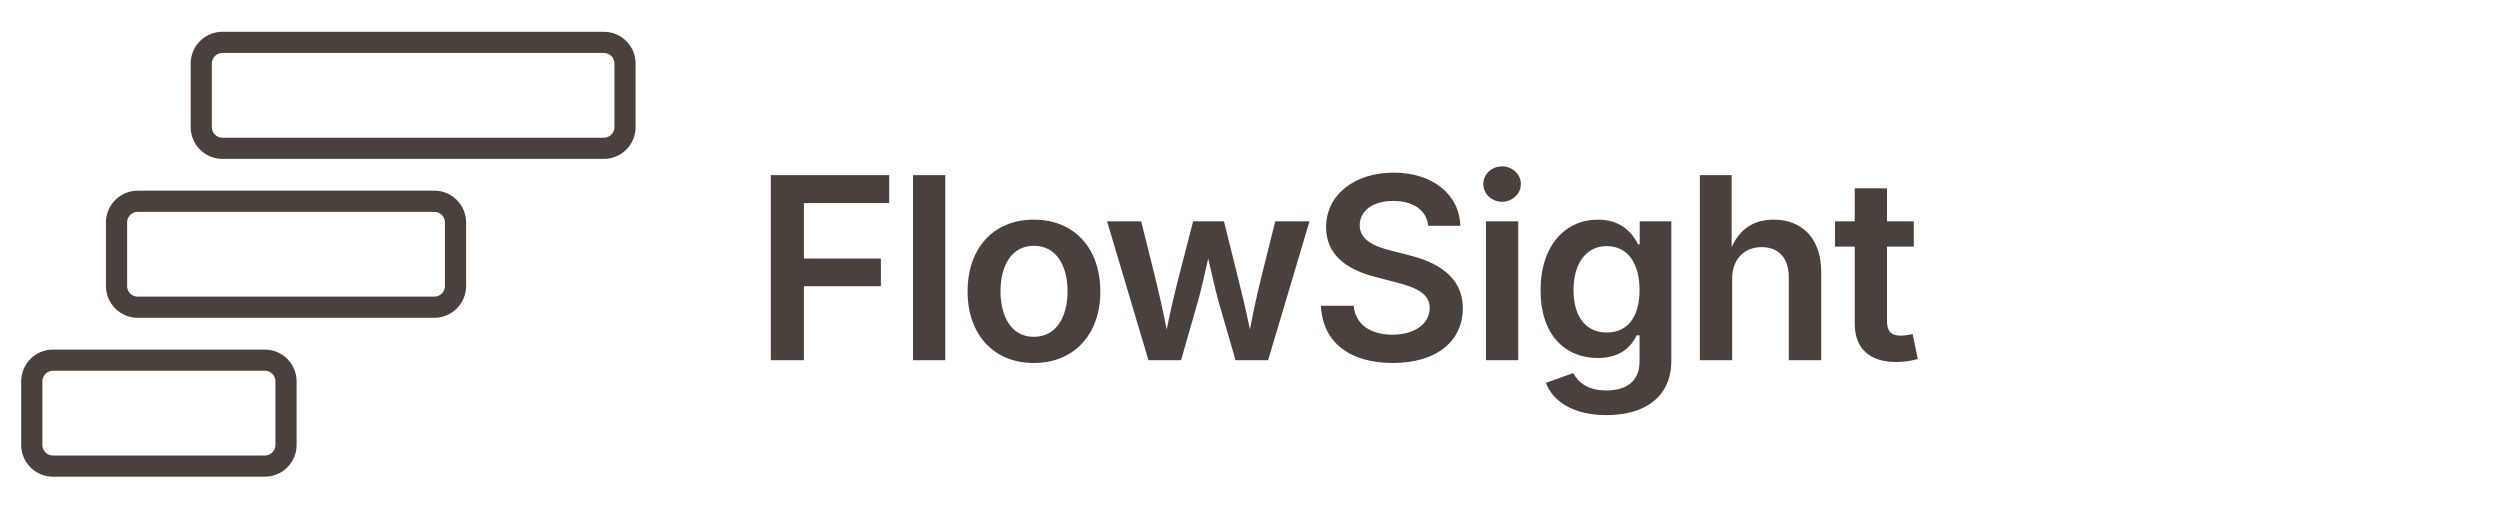
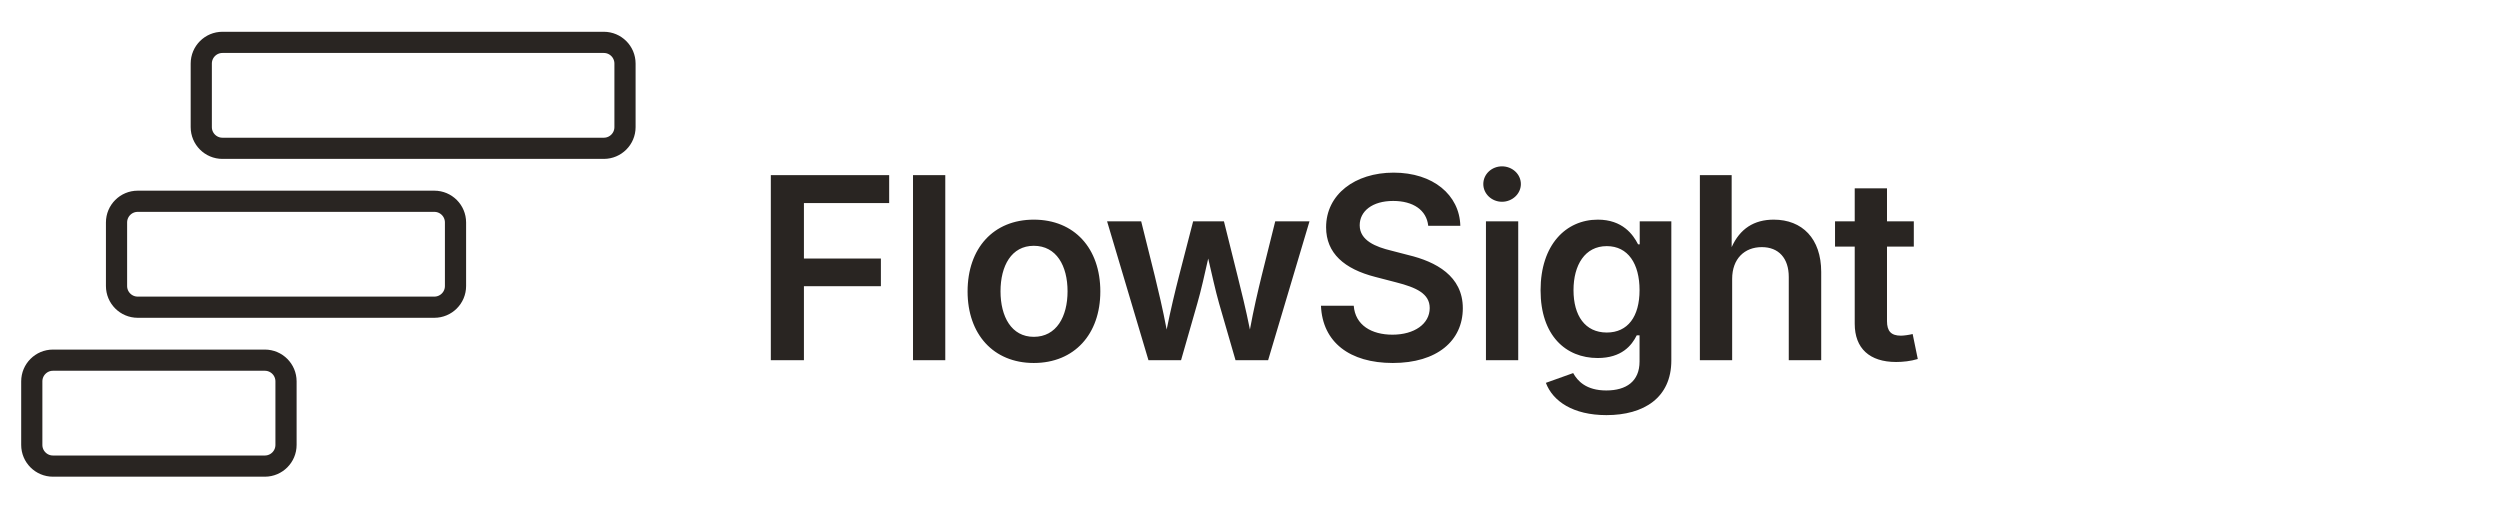
<svg xmlns="http://www.w3.org/2000/svg" viewBox="-3 0 236 50" role="img" aria-labelledby="title">
-   <g fill="none" stroke="#4A413C" stroke-width="2" stroke-linejoin="round">
+   <g fill="none" stroke="#292522" stroke-width="2" stroke-linejoin="round">
    <rect x="0" y="34" width="24" height="10" rx="2" />
    <rect x="8" y="19" width="32" height="10" rx="2" />
    <rect x="16" y="4" width="40" height="10" rx="2" />
  </g>
-   <text x="68" y="34" font-family="system-ui, -apple-system, 'Segoe UI', sans-serif" font-size="24" font-weight="600" fill="#4A413C" letter-spacing="-0.55">FlowSight</text>
+   <text x="68" y="34" font-family="system-ui, -apple-system, 'Segoe UI', sans-serif" font-size="24" font-weight="600" fill="#292522" letter-spacing="-0.55">FlowSight</text>
</svg>
